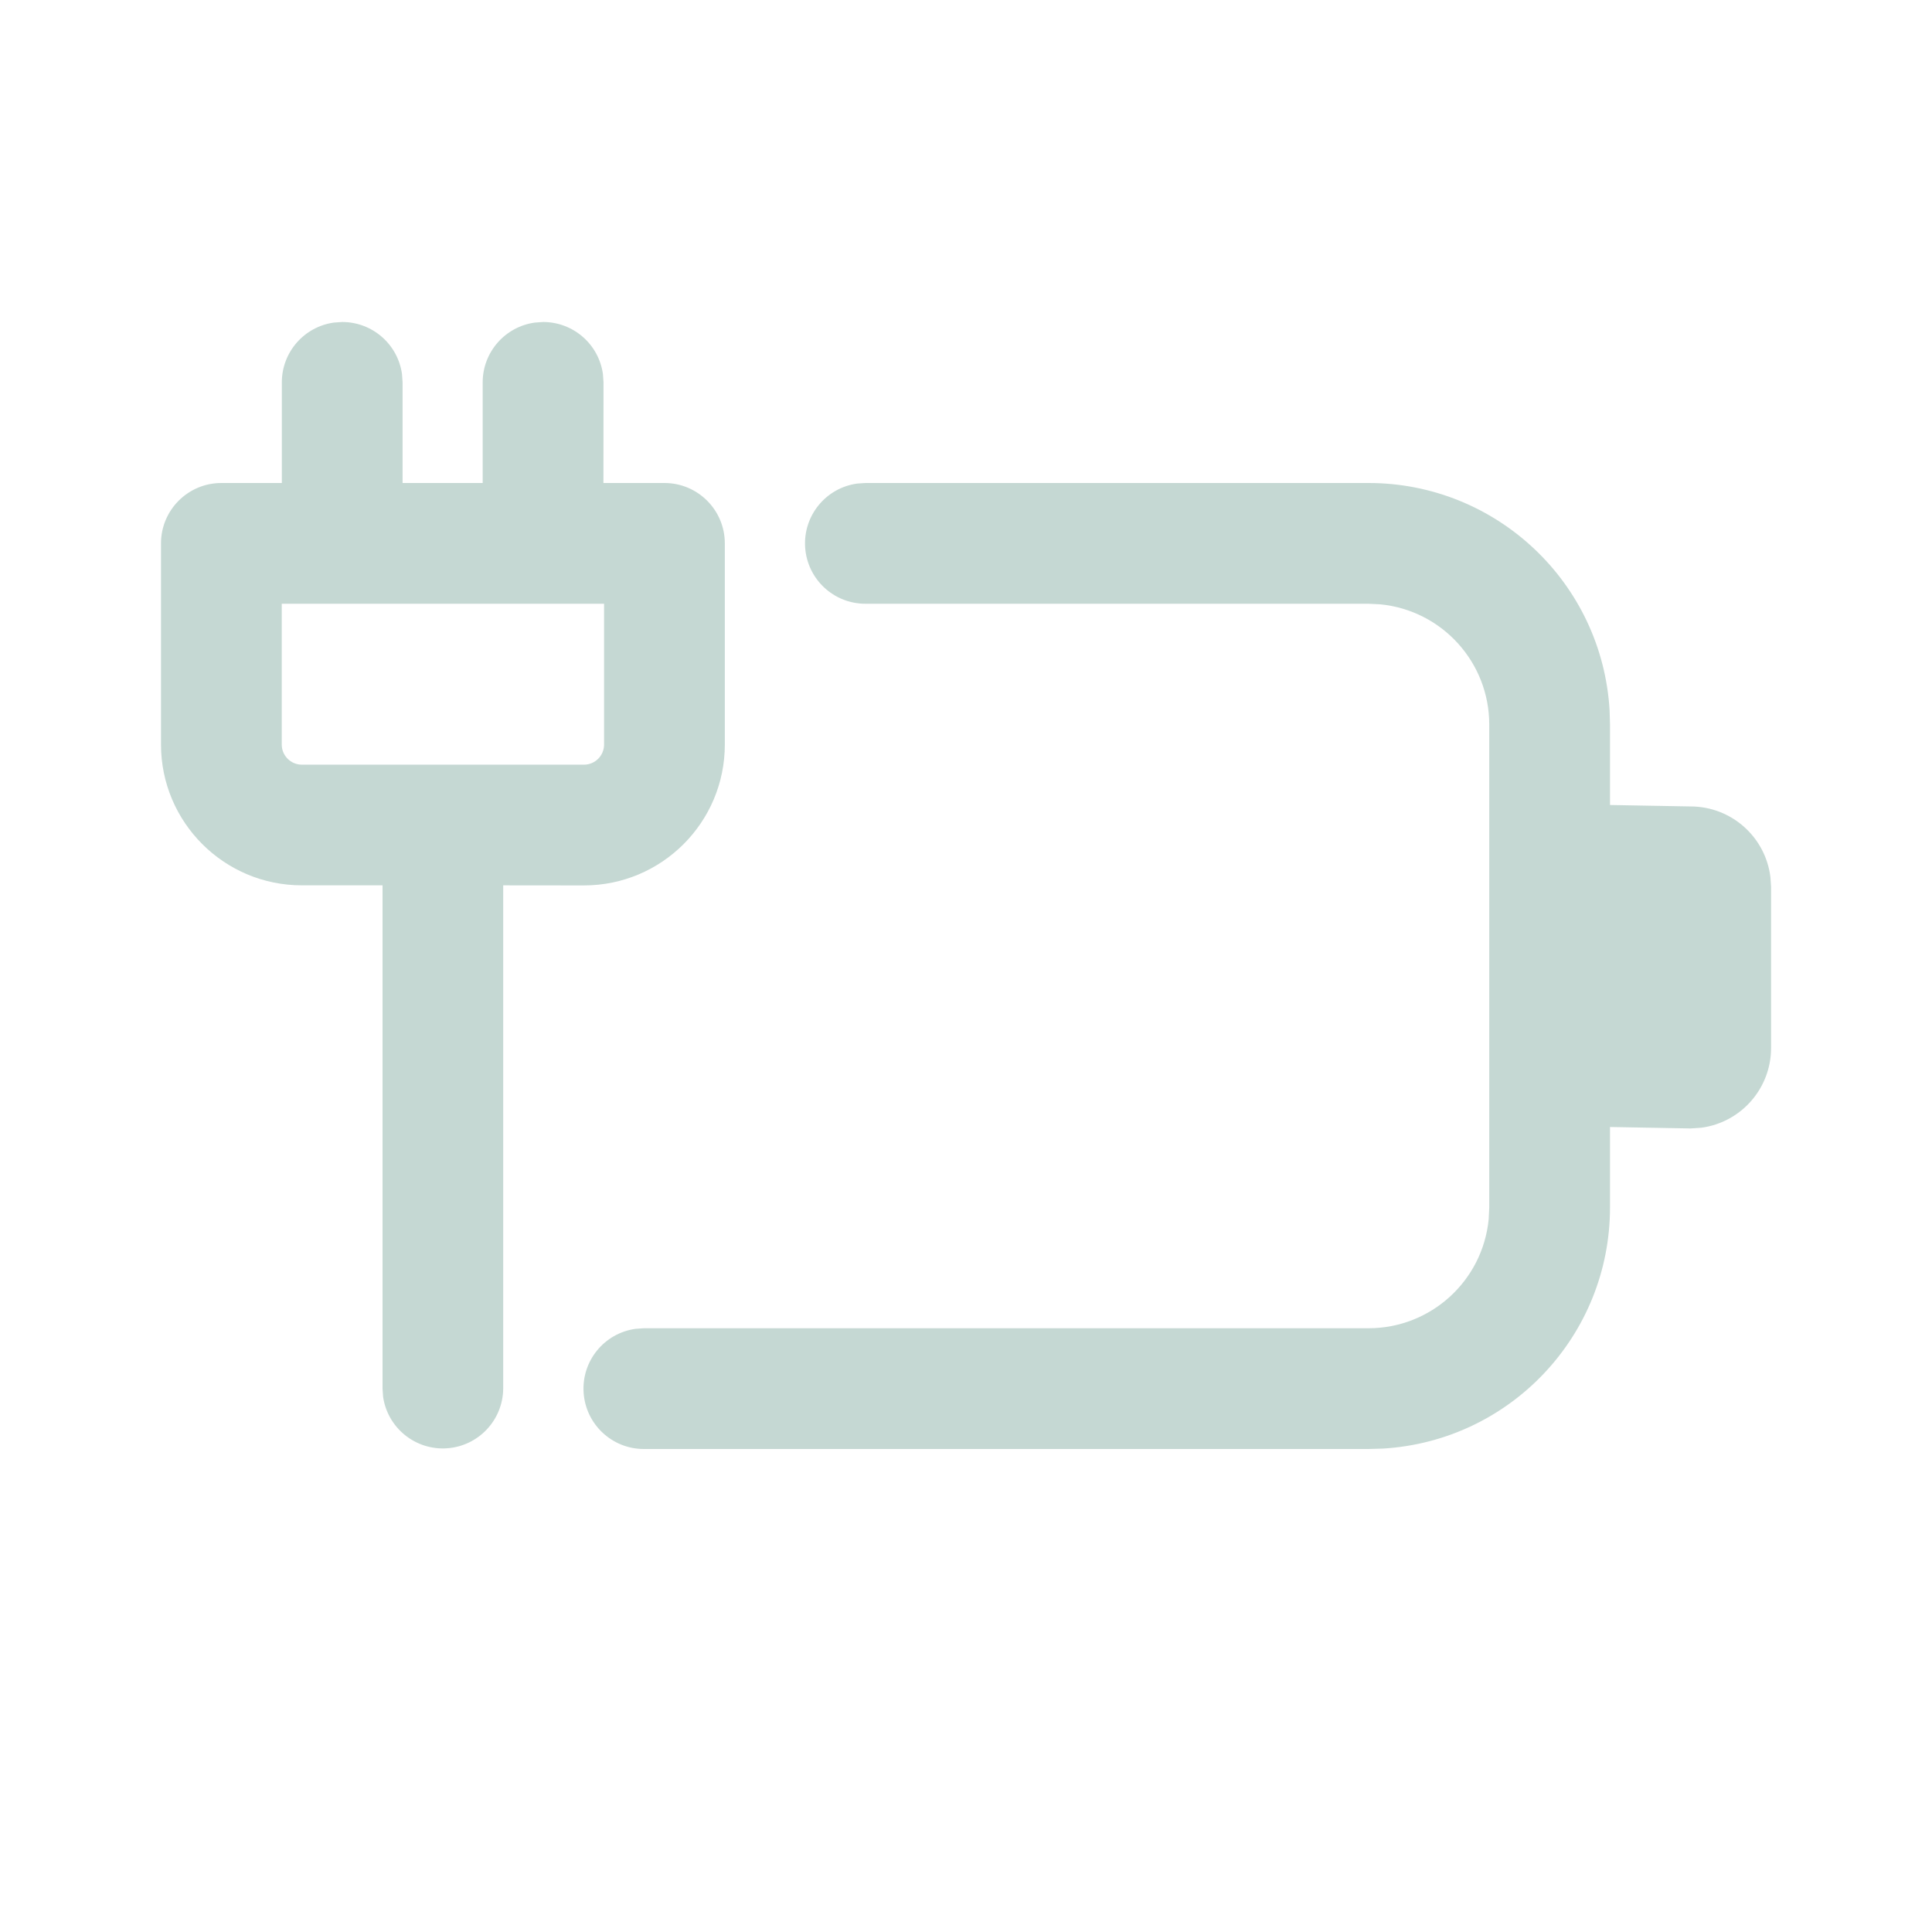
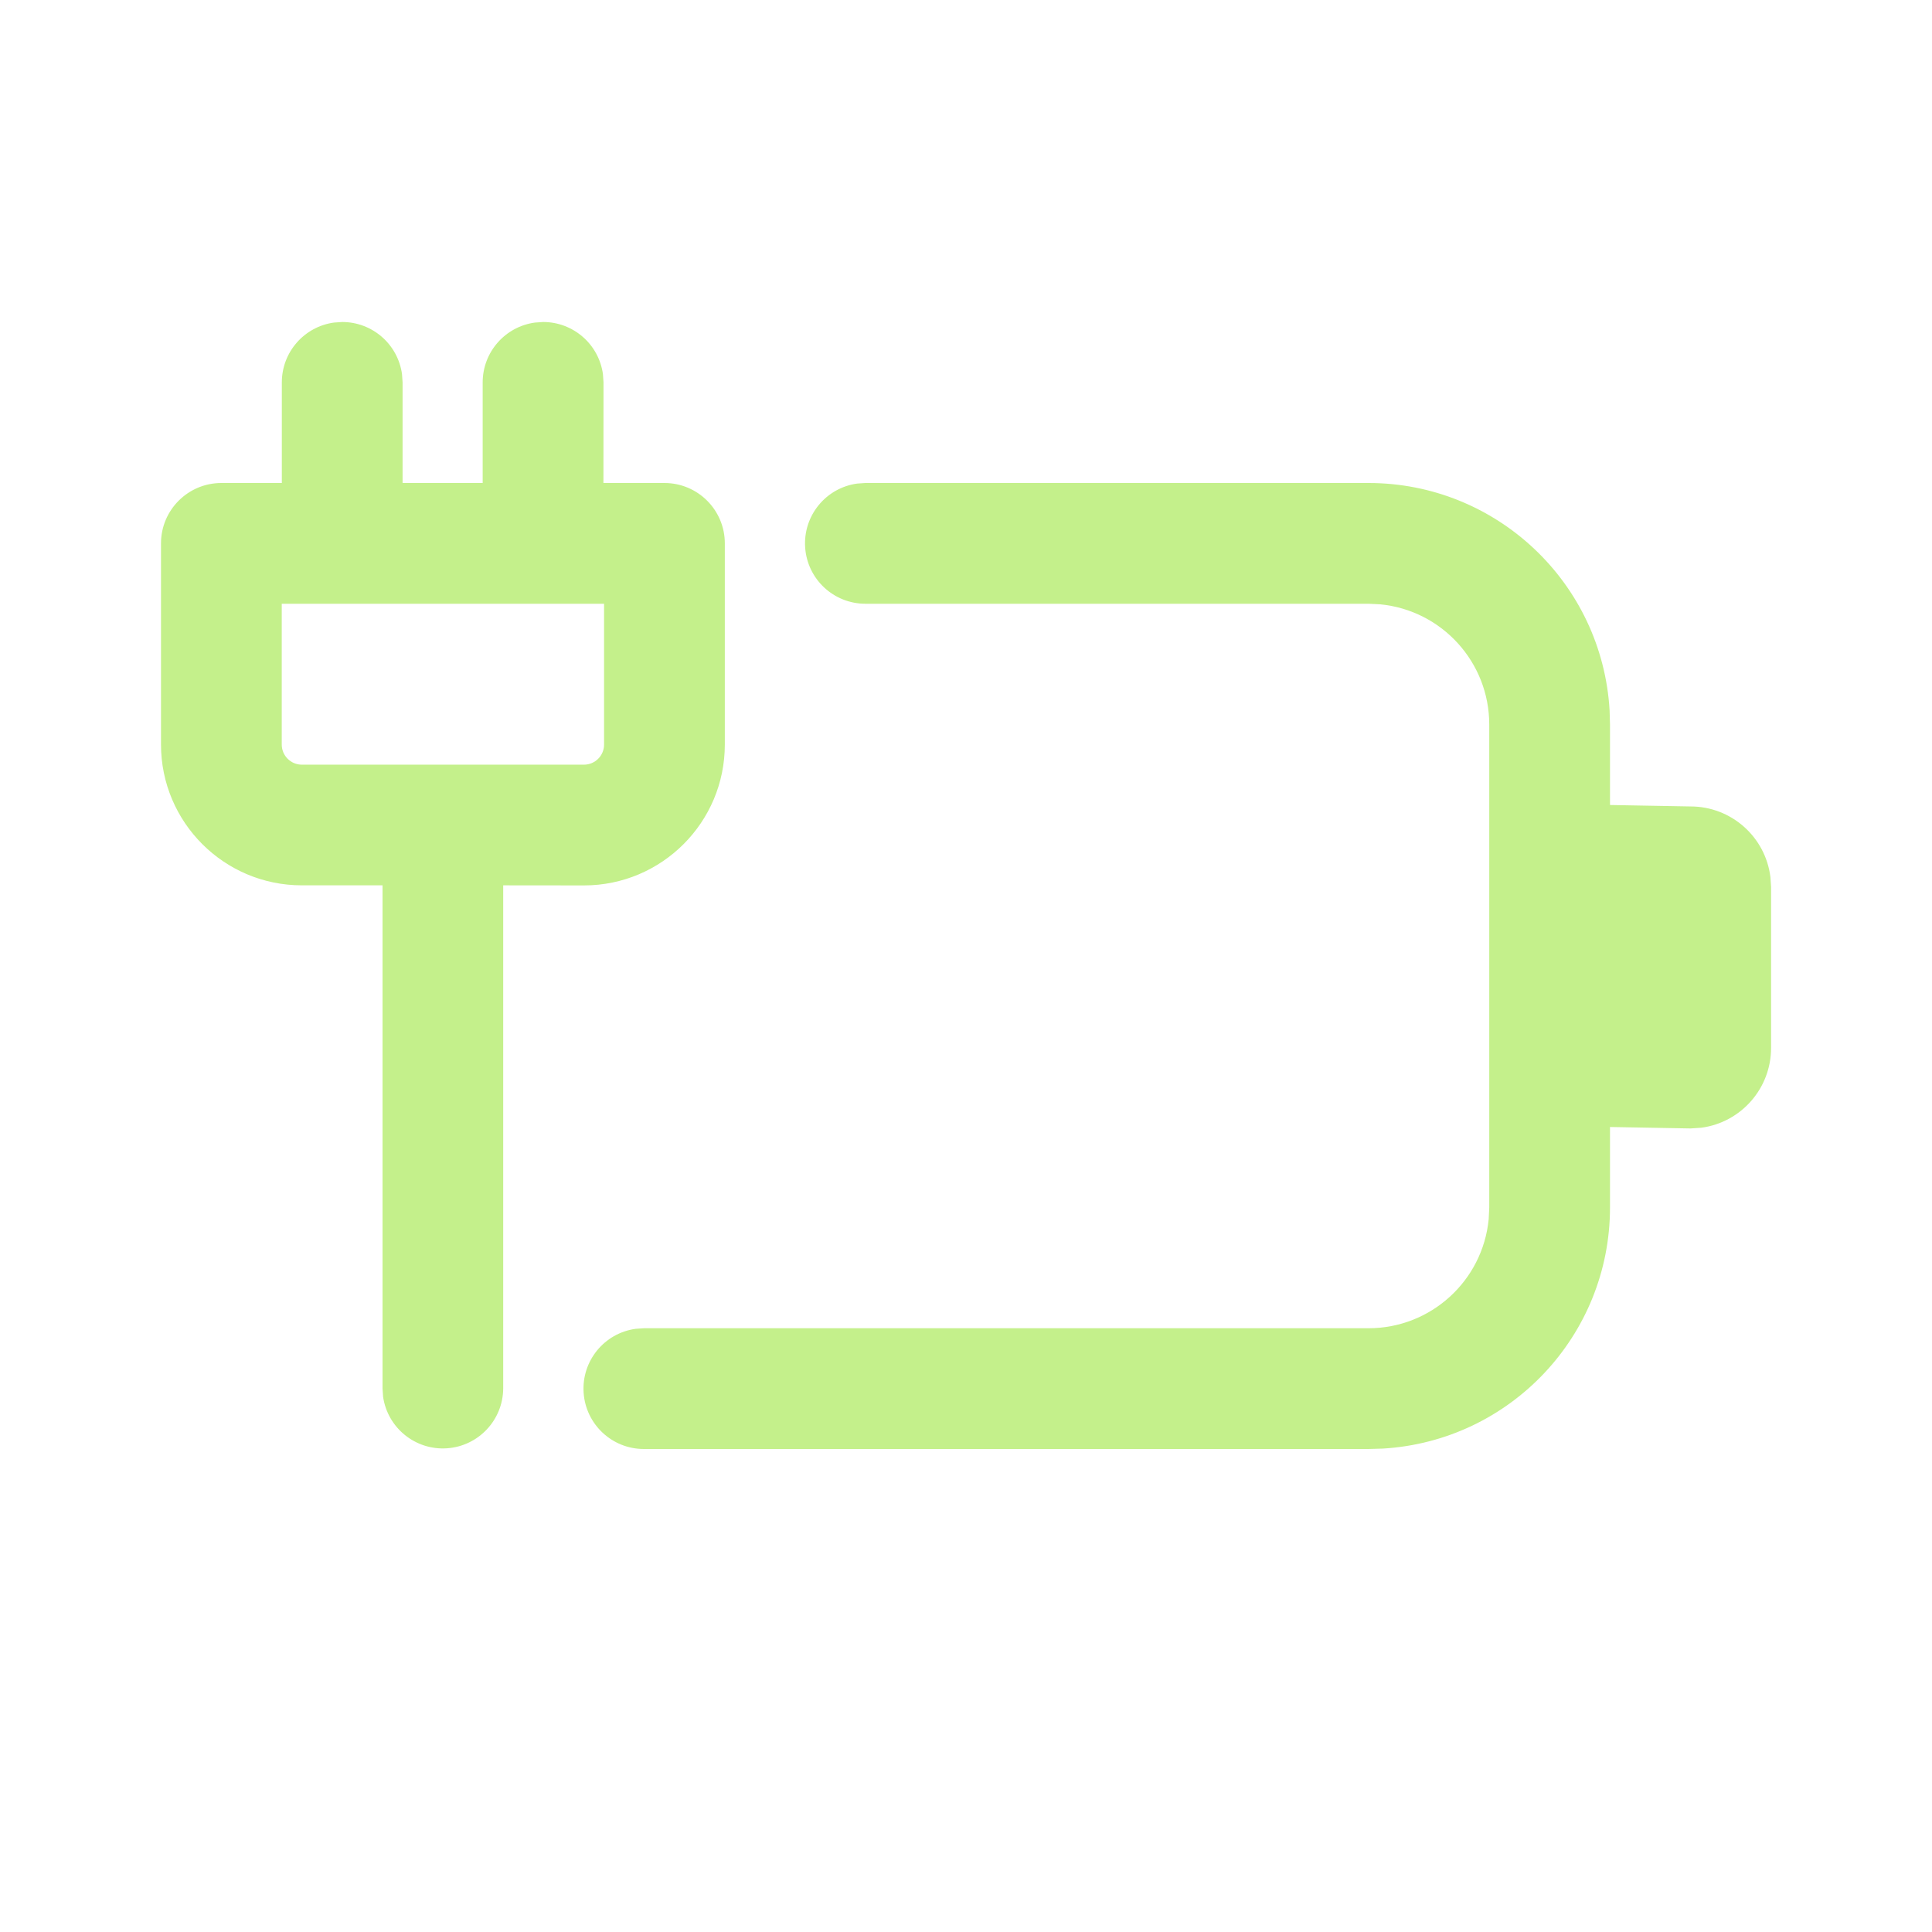
<svg xmlns="http://www.w3.org/2000/svg" width="24" height="24" fill="none" viewBox="0 0 24 24">
-   <path d="M10.75 6H17a3 3 0 0 1 2.995 2.824L20 9v1l1 .018a1 1 0 0 1 .993.879l.008.12v2a1 1 0 0 1-.866.992l-.134.009L20 14v1a3 3 0 0 1-2.824 2.995L17 18H7.998a.75.75 0 0 1-.102-1.493l.102-.007H17a1.5 1.5 0 0 0 1.493-1.355L18.5 15V9a1.5 1.5 0 0 0-1.355-1.493L17 7.5h-6.25a.75.75 0 0 1-.102-1.493L10.75 6H17h-6.25Zm-4.499 4.998v6.252a.75.75 0 0 1-1.492.102l-.007-.102v-6.252H3.75A1.75 1.75 0 0 1 2 9.249V6.75A.75.75 0 0 1 2.75 6h.751V4.75a.75.75 0 0 1 .648-.743L4.251 4a.75.75 0 0 1 .743.648l.007.102V6h.995V4.75a.75.75 0 0 1 .65-.743l.1-.007a.75.75 0 0 1 .744.648l.007.102L7.496 6h.758a.75.75 0 0 1 .75.75v2.499a1.75 1.75 0 0 1-1.75 1.75l-1.003-.001v6.252-6.252ZM7.504 7.5H3.5v1.749c0 .138.112.25.25.25h3.504a.25.25 0 0 0 .25-.25V7.5Z" fill="#c5d8d3" />
+   <path d="M10.75 6H17a3 3 0 0 1 2.995 2.824L20 9v1l1 .018a1 1 0 0 1 .993.879l.008.12v2a1 1 0 0 1-.866.992l-.134.009L20 14v1a3 3 0 0 1-2.824 2.995L17 18H7.998a.75.75 0 0 1-.102-1.493l.102-.007H17a1.5 1.5 0 0 0 1.493-1.355L18.5 15V9a1.5 1.5 0 0 0-1.355-1.493L17 7.5h-6.25a.75.75 0 0 1-.102-1.493L10.75 6H17h-6.25Zm-4.499 4.998v6.252a.75.75 0 0 1-1.492.102l-.007-.102v-6.252H3.75A1.75 1.75 0 0 1 2 9.249V6.75A.75.75 0 0 1 2.75 6h.751V4.75a.75.75 0 0 1 .648-.743L4.251 4a.75.75 0 0 1 .743.648l.007.102V6h.995V4.75a.75.75 0 0 1 .65-.743l.1-.007a.75.75 0 0 1 .744.648l.007.102L7.496 6h.758a.75.75 0 0 1 .75.75v2.499a1.75 1.75 0 0 1-1.75 1.75l-1.003-.001v6.252-6.252ZM7.504 7.5H3.5v1.749c0 .138.112.25.25.25h3.504a.25.25 0 0 0 .25-.25V7.5Z" fill="#c4f08b" />
</svg>
